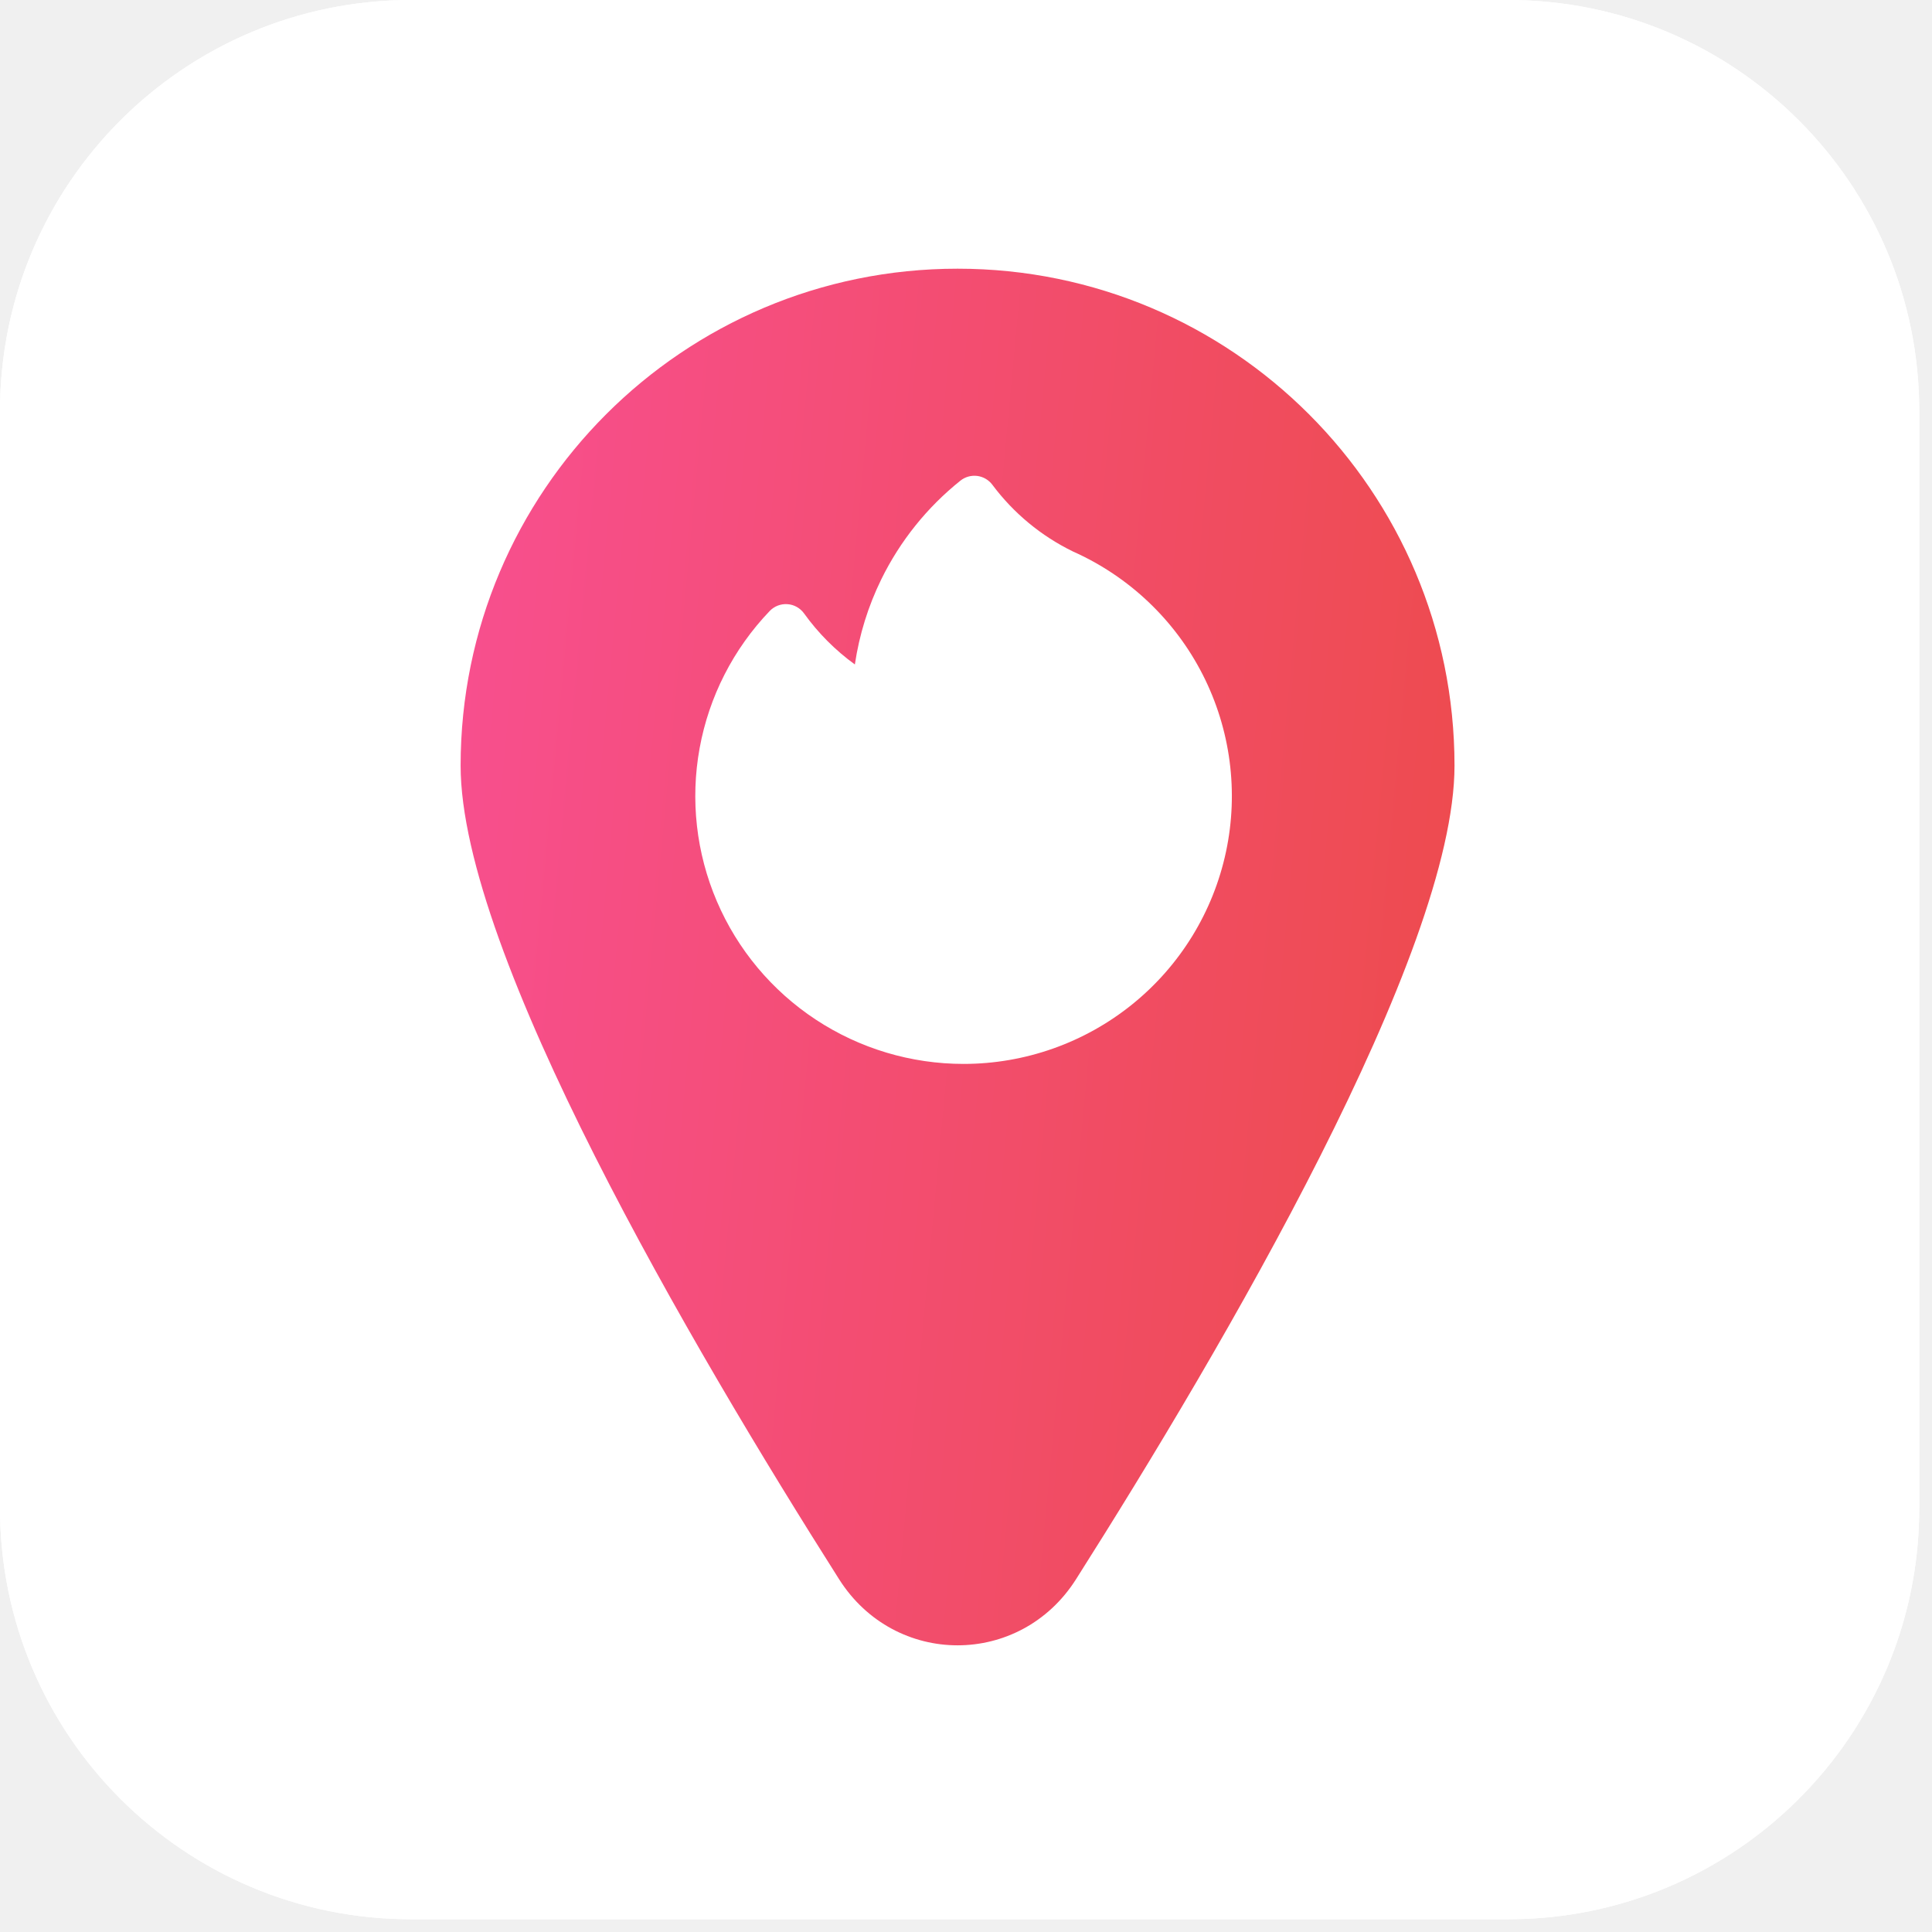
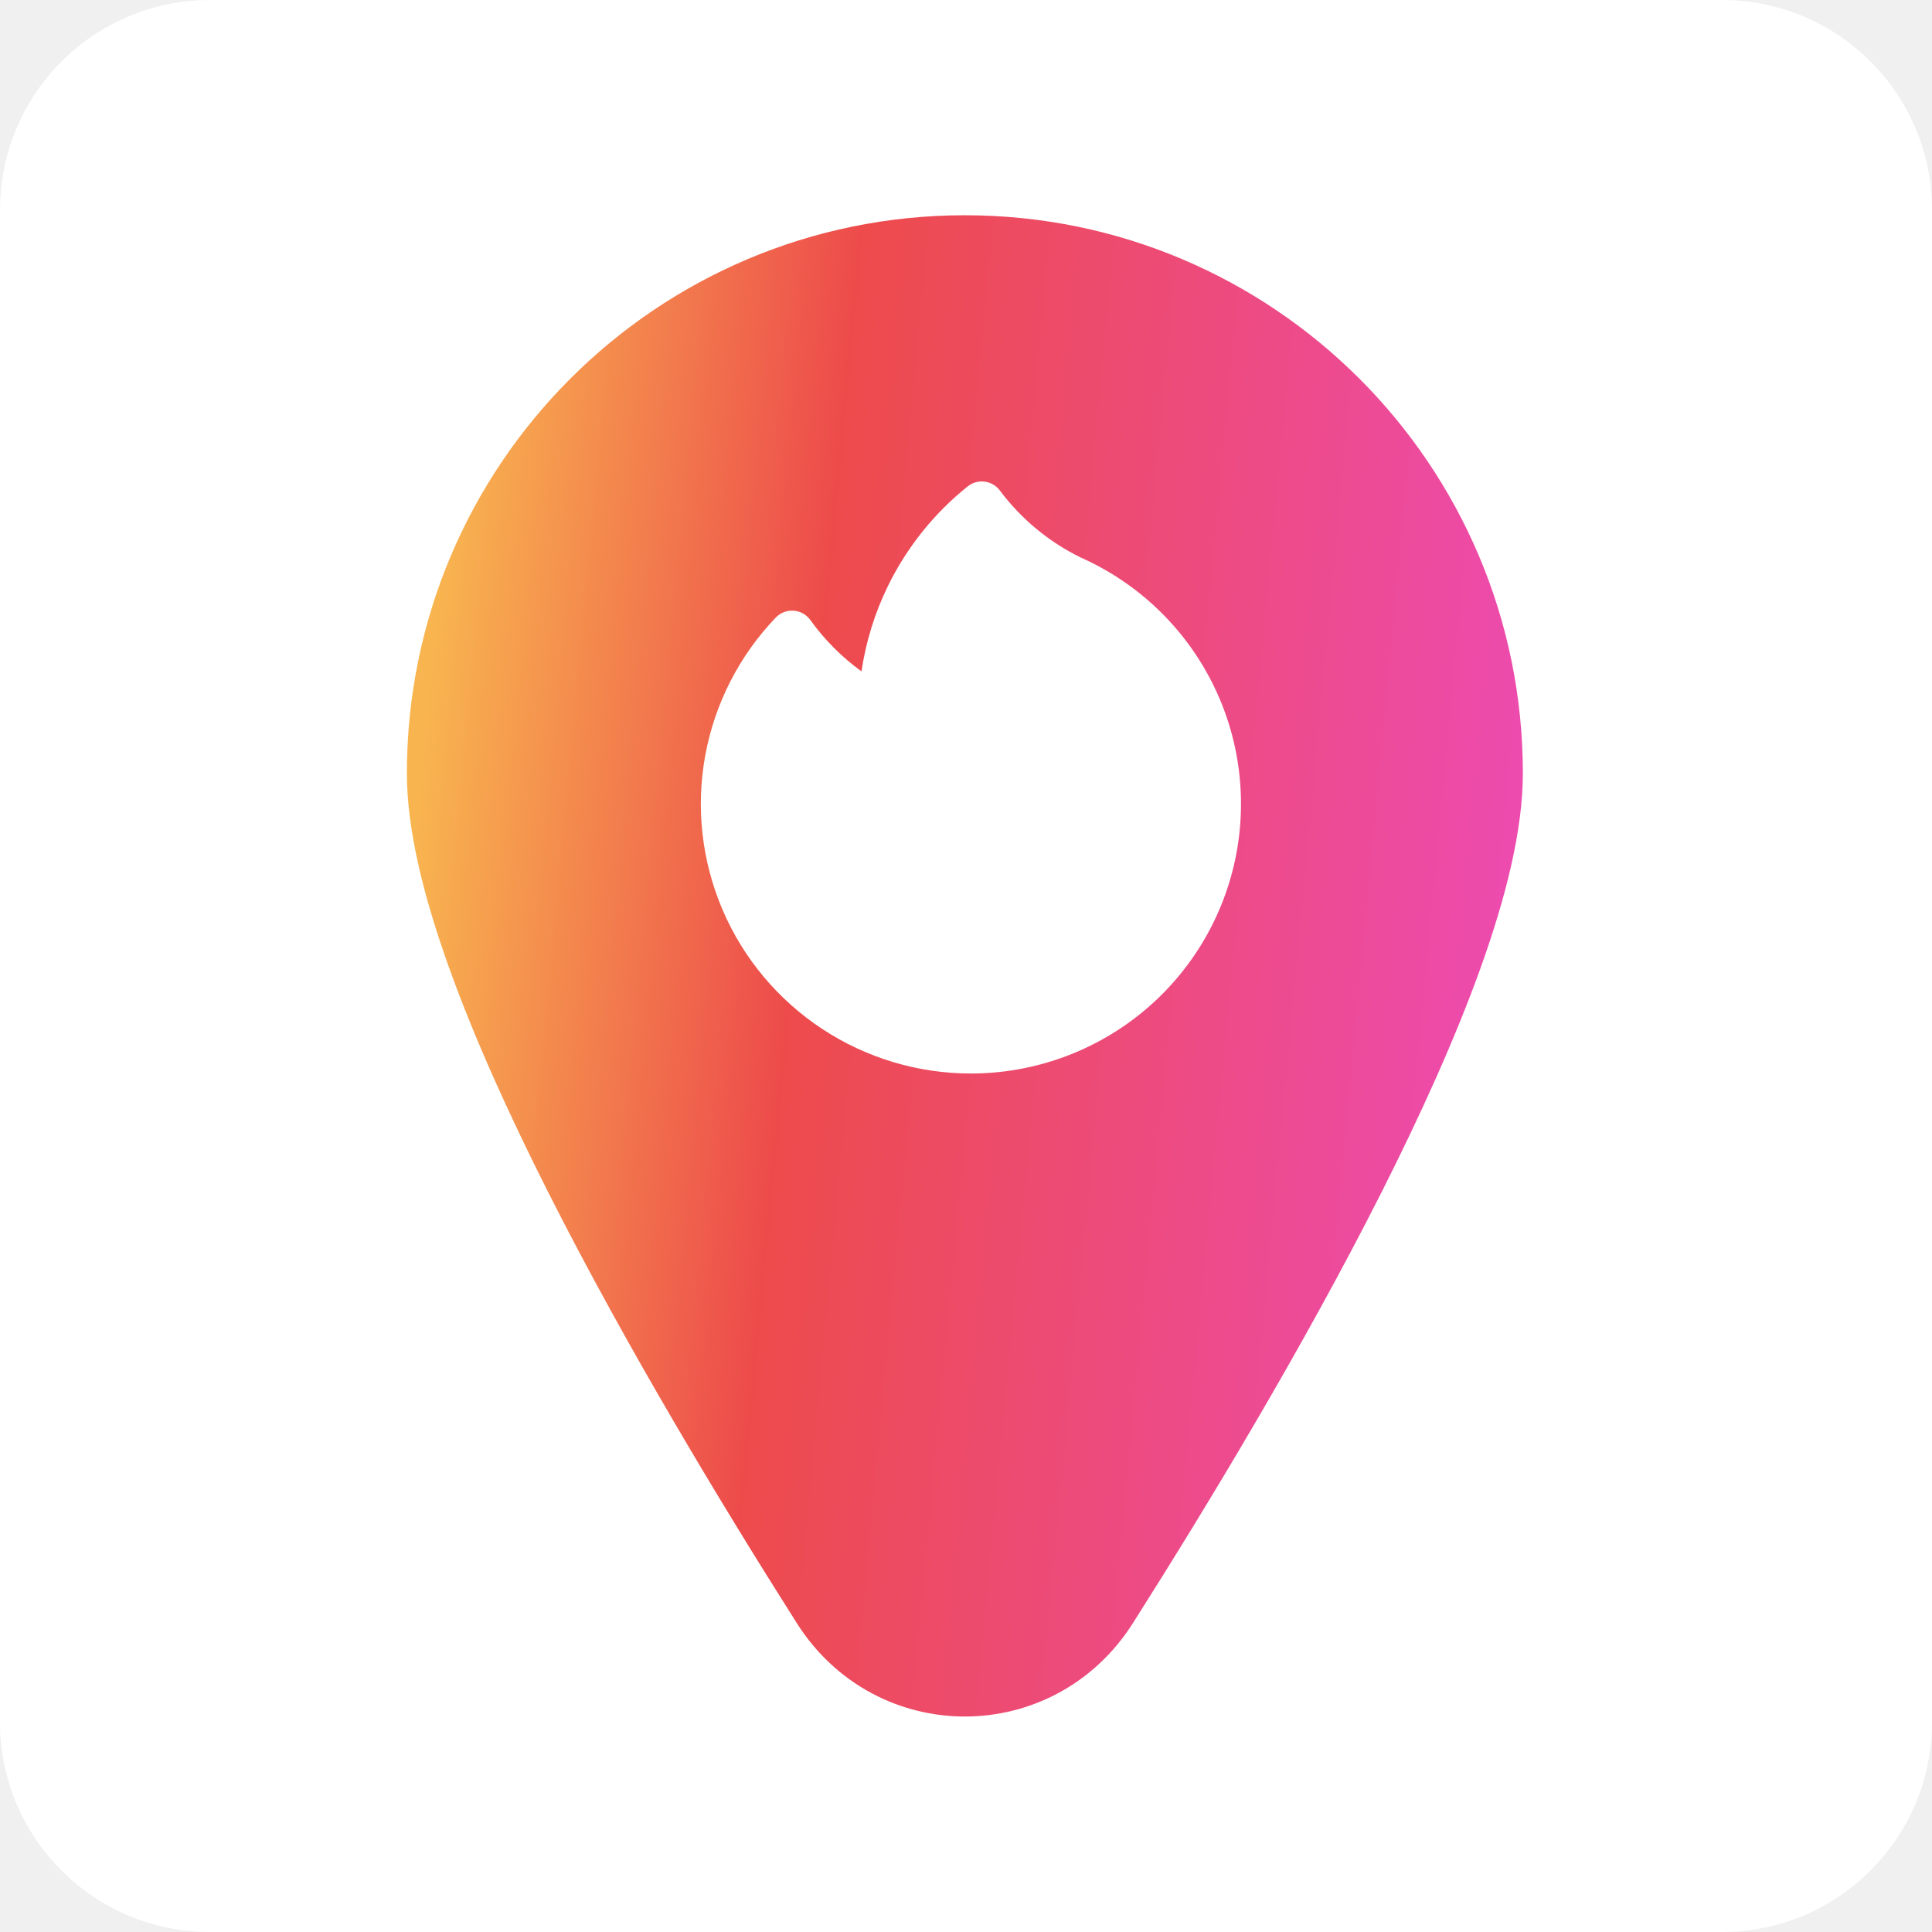
- <svg xmlns="http://www.w3.org/2000/svg" width="94" height="94" viewBox="0 0 94 94" fill="none">
-   <rect width="93.38" height="93.38" rx="20" fill="white" />
-   <path fill-rule="evenodd" clip-rule="evenodd" d="M46.59 13.073C33.236 13.073 22.411 23.898 22.411 37.252C22.411 46.366 33.675 65.567 40.827 76.839C43.545 81.123 49.634 81.123 52.352 76.839C59.503 65.567 70.768 46.366 70.768 37.252C70.768 23.898 59.943 13.073 46.59 13.073Z" fill="url(#paint0_linear_386_802)" />
-   <path fill-rule="evenodd" clip-rule="evenodd" d="M48.041 21.485C47.845 21.223 47.551 21.051 47.226 21.01C46.901 20.968 46.573 21.06 46.318 21.265C44.519 22.705 43.061 24.523 42.047 26.59C41.334 28.044 40.853 29.597 40.618 31.191C39.565 30.428 38.637 29.498 37.874 28.435C37.665 28.143 37.337 27.96 36.978 27.934C36.62 27.909 36.268 28.044 36.02 28.303C34.057 30.351 32.741 32.928 32.233 35.716C31.726 38.504 32.05 41.379 33.166 43.984C34.281 46.59 36.139 48.811 38.508 50.372C40.877 51.933 43.653 52.765 46.492 52.764H46.492C49.811 52.763 53.028 51.624 55.606 49.54C58.185 47.455 59.969 44.551 60.66 41.311C61.351 38.072 60.908 34.694 59.404 31.742C57.9 28.789 55.425 26.441 52.396 25.09C50.677 24.252 49.184 23.016 48.041 21.485Z" fill="white" />
-   <rect width="93.38" height="93.38" rx="20" fill="white" />
-   <path fill-rule="evenodd" clip-rule="evenodd" d="M46.59 13.073C33.236 13.073 22.411 23.898 22.411 37.252C22.411 46.366 33.675 65.567 40.827 76.839C43.545 81.123 49.634 81.123 52.352 76.839C59.503 65.567 70.768 46.366 70.768 37.252C70.768 23.898 59.943 13.073 46.59 13.073Z" fill="url(#paint1_linear_386_802)" />
-   <path fill-rule="evenodd" clip-rule="evenodd" d="M48.281 23.584C48.104 23.348 47.839 23.194 47.546 23.156C47.253 23.119 46.958 23.202 46.728 23.386C45.107 24.683 43.794 26.321 42.88 28.183C42.238 29.494 41.805 30.892 41.593 32.329C40.644 31.641 39.808 30.803 39.121 29.846C38.932 29.583 38.636 29.417 38.313 29.395C37.99 29.372 37.674 29.494 37.45 29.727C35.682 31.572 34.496 33.894 34.039 36.405C33.582 38.917 33.874 41.507 34.879 43.854C35.884 46.202 37.557 48.203 39.692 49.609C41.826 51.015 44.327 51.765 46.885 51.764H46.885C49.875 51.763 52.773 50.737 55.096 48.859C57.419 46.981 59.026 44.365 59.649 41.446C60.272 38.528 59.872 35.485 58.518 32.825C57.163 30.165 54.933 28.049 52.203 26.832C50.655 26.077 49.31 24.964 48.281 23.584Z" fill="white" />
+ <svg xmlns="http://www.w3.org/2000/svg" width="736" height="736" viewBox="0 0 736 736" fill="none">
+   <rect width="736" height="736" rx="80" fill="white" />
+   <path d="M367.568 93C256.245 93 166 183.245 166 294.568C166 314.44 172.061 338.796 181.398 364.846C190.81 391.103 203.883 419.972 218.618 449.158C248.093 507.54 284.597 567.929 312.862 612.479C338.607 653.056 396.53 653.056 422.274 612.479C450.54 567.929 487.043 507.54 516.518 449.158C531.254 419.972 544.326 391.103 553.738 364.846C563.076 338.796 569.136 314.44 569.136 294.568C569.136 183.245 478.891 93 367.568 93Z" fill="url(#paint0_linear_2439_777)" stroke="url(#paint1_linear_2439_777)" stroke-width="22" />
+   <path fill-rule="evenodd" clip-rule="evenodd" d="M380.896 186.848C379.506 184.985 377.417 183.767 375.109 183.472C372.801 183.177 370.472 183.832 368.656 185.285C355.885 195.507 345.531 208.417 338.334 223.094C333.269 233.423 329.855 244.448 328.189 255.769C320.705 250.348 314.119 243.746 308.703 236.195C307.217 234.124 304.884 232.821 302.339 232.641C299.793 232.46 297.299 233.421 295.535 235.261C281.601 249.799 272.251 268.102 268.648 287.897C265.045 307.693 267.347 328.108 275.267 346.609C283.187 365.11 296.378 380.882 313.2 391.966C330.023 403.05 349.737 408.958 369.894 408.956H369.898C393.461 408.943 416.305 400.86 434.616 386.059C452.926 371.257 465.593 350.632 470.501 327.63C475.409 304.628 472.261 280.642 461.582 259.678C450.904 238.714 433.328 222.036 411.816 212.441C399.614 206.493 389.012 197.718 380.896 186.848Z" fill="white" />
  <defs>
-     <linearGradient id="paint0_linear_386_802" x1="22.411" y1="13.073" x2="76.571" y2="18.151" gradientUnits="userSpaceOnUse">
-       <stop stop-color="#F84F90" />
-       <stop offset="1" stop-color="#ED4B4B" />
+     <linearGradient id="paint0_linear_2439_777" x1="177" y1="104" x2="603.878" y2="144.022" gradientUnits="userSpaceOnUse">
+       <stop stop-color="#F8B54F" />
+       <stop offset="0.346" stop-color="#ED4B4B" />
+       <stop offset="1" stop-color="#ED4BB2" />
    </linearGradient>
-     <linearGradient id="paint1_linear_386_802" x1="22.411" y1="13.073" x2="76.571" y2="18.151" gradientUnits="userSpaceOnUse">
-       <stop stop-color="#F84F90" />
-       <stop offset="1" stop-color="#ED4B4B" />
+     <linearGradient id="paint1_linear_2439_777" x1="177" y1="104" x2="603.878" y2="144.022" gradientUnits="userSpaceOnUse">
+       <stop stop-color="#F8B54F" />
+       <stop offset="0.346" stop-color="#ED4B4B" />
+       <stop offset="1" stop-color="#ED4BB2" />
    </linearGradient>
  </defs>
</svg>
